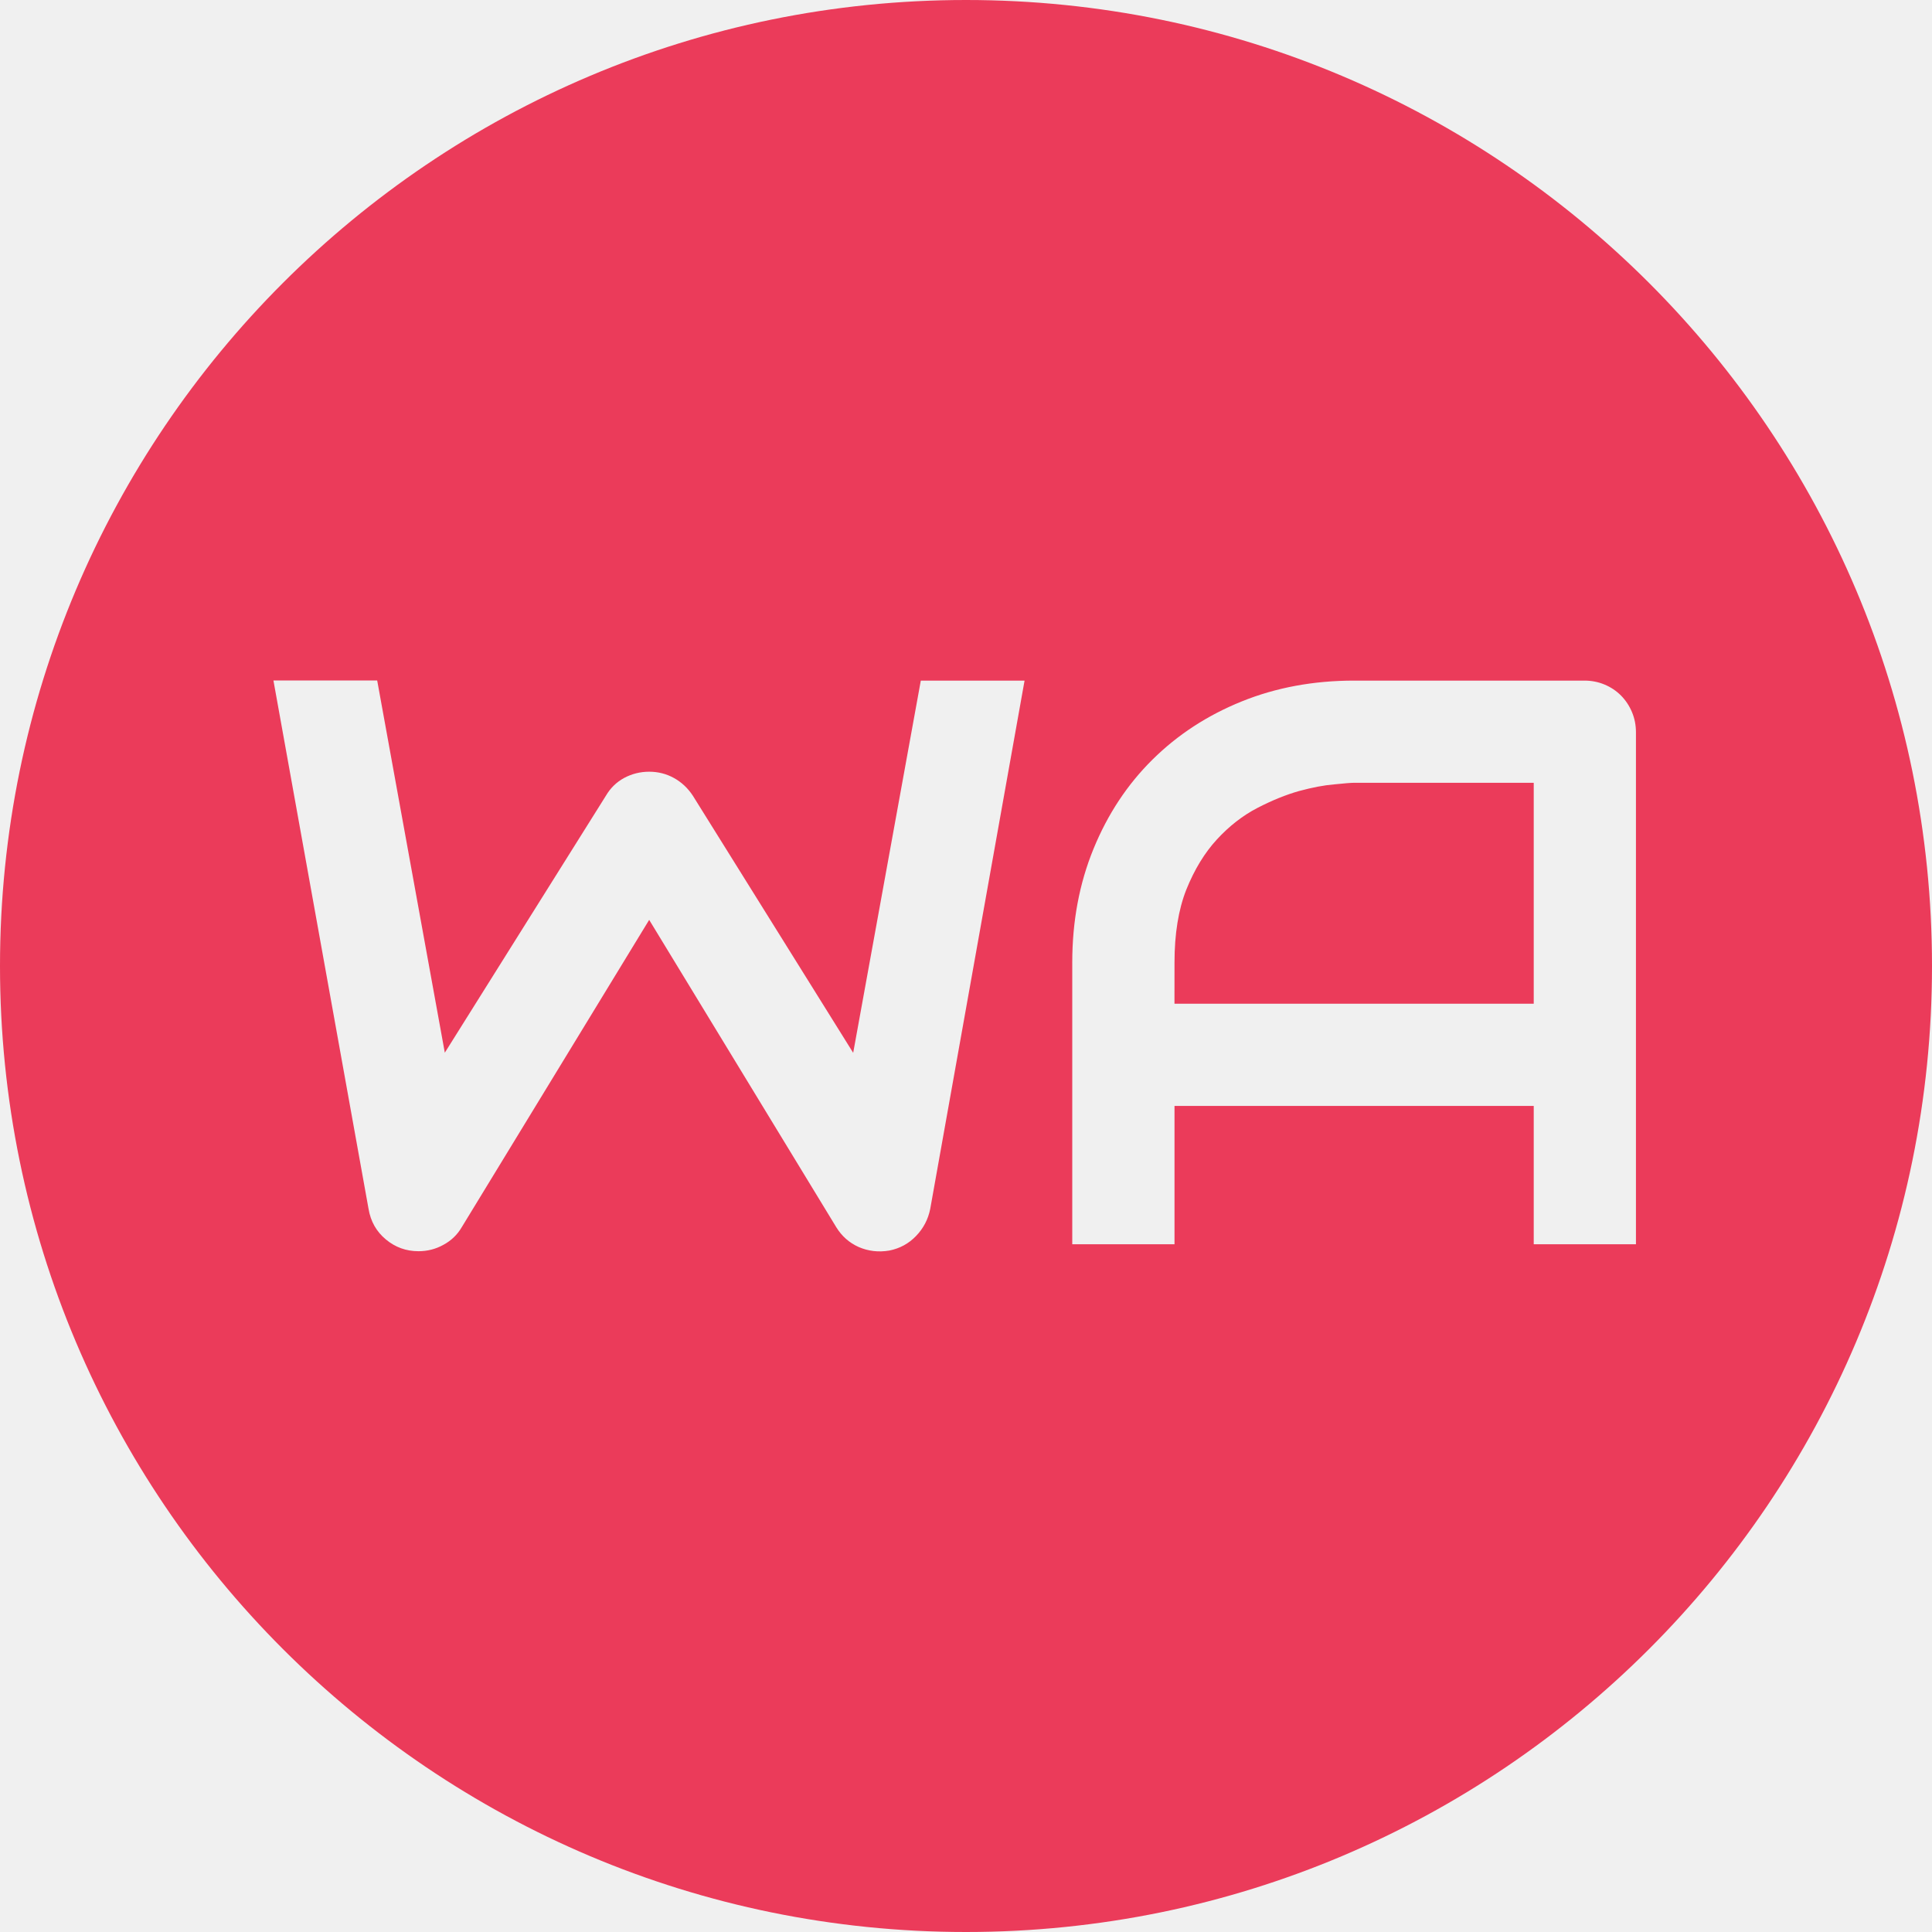
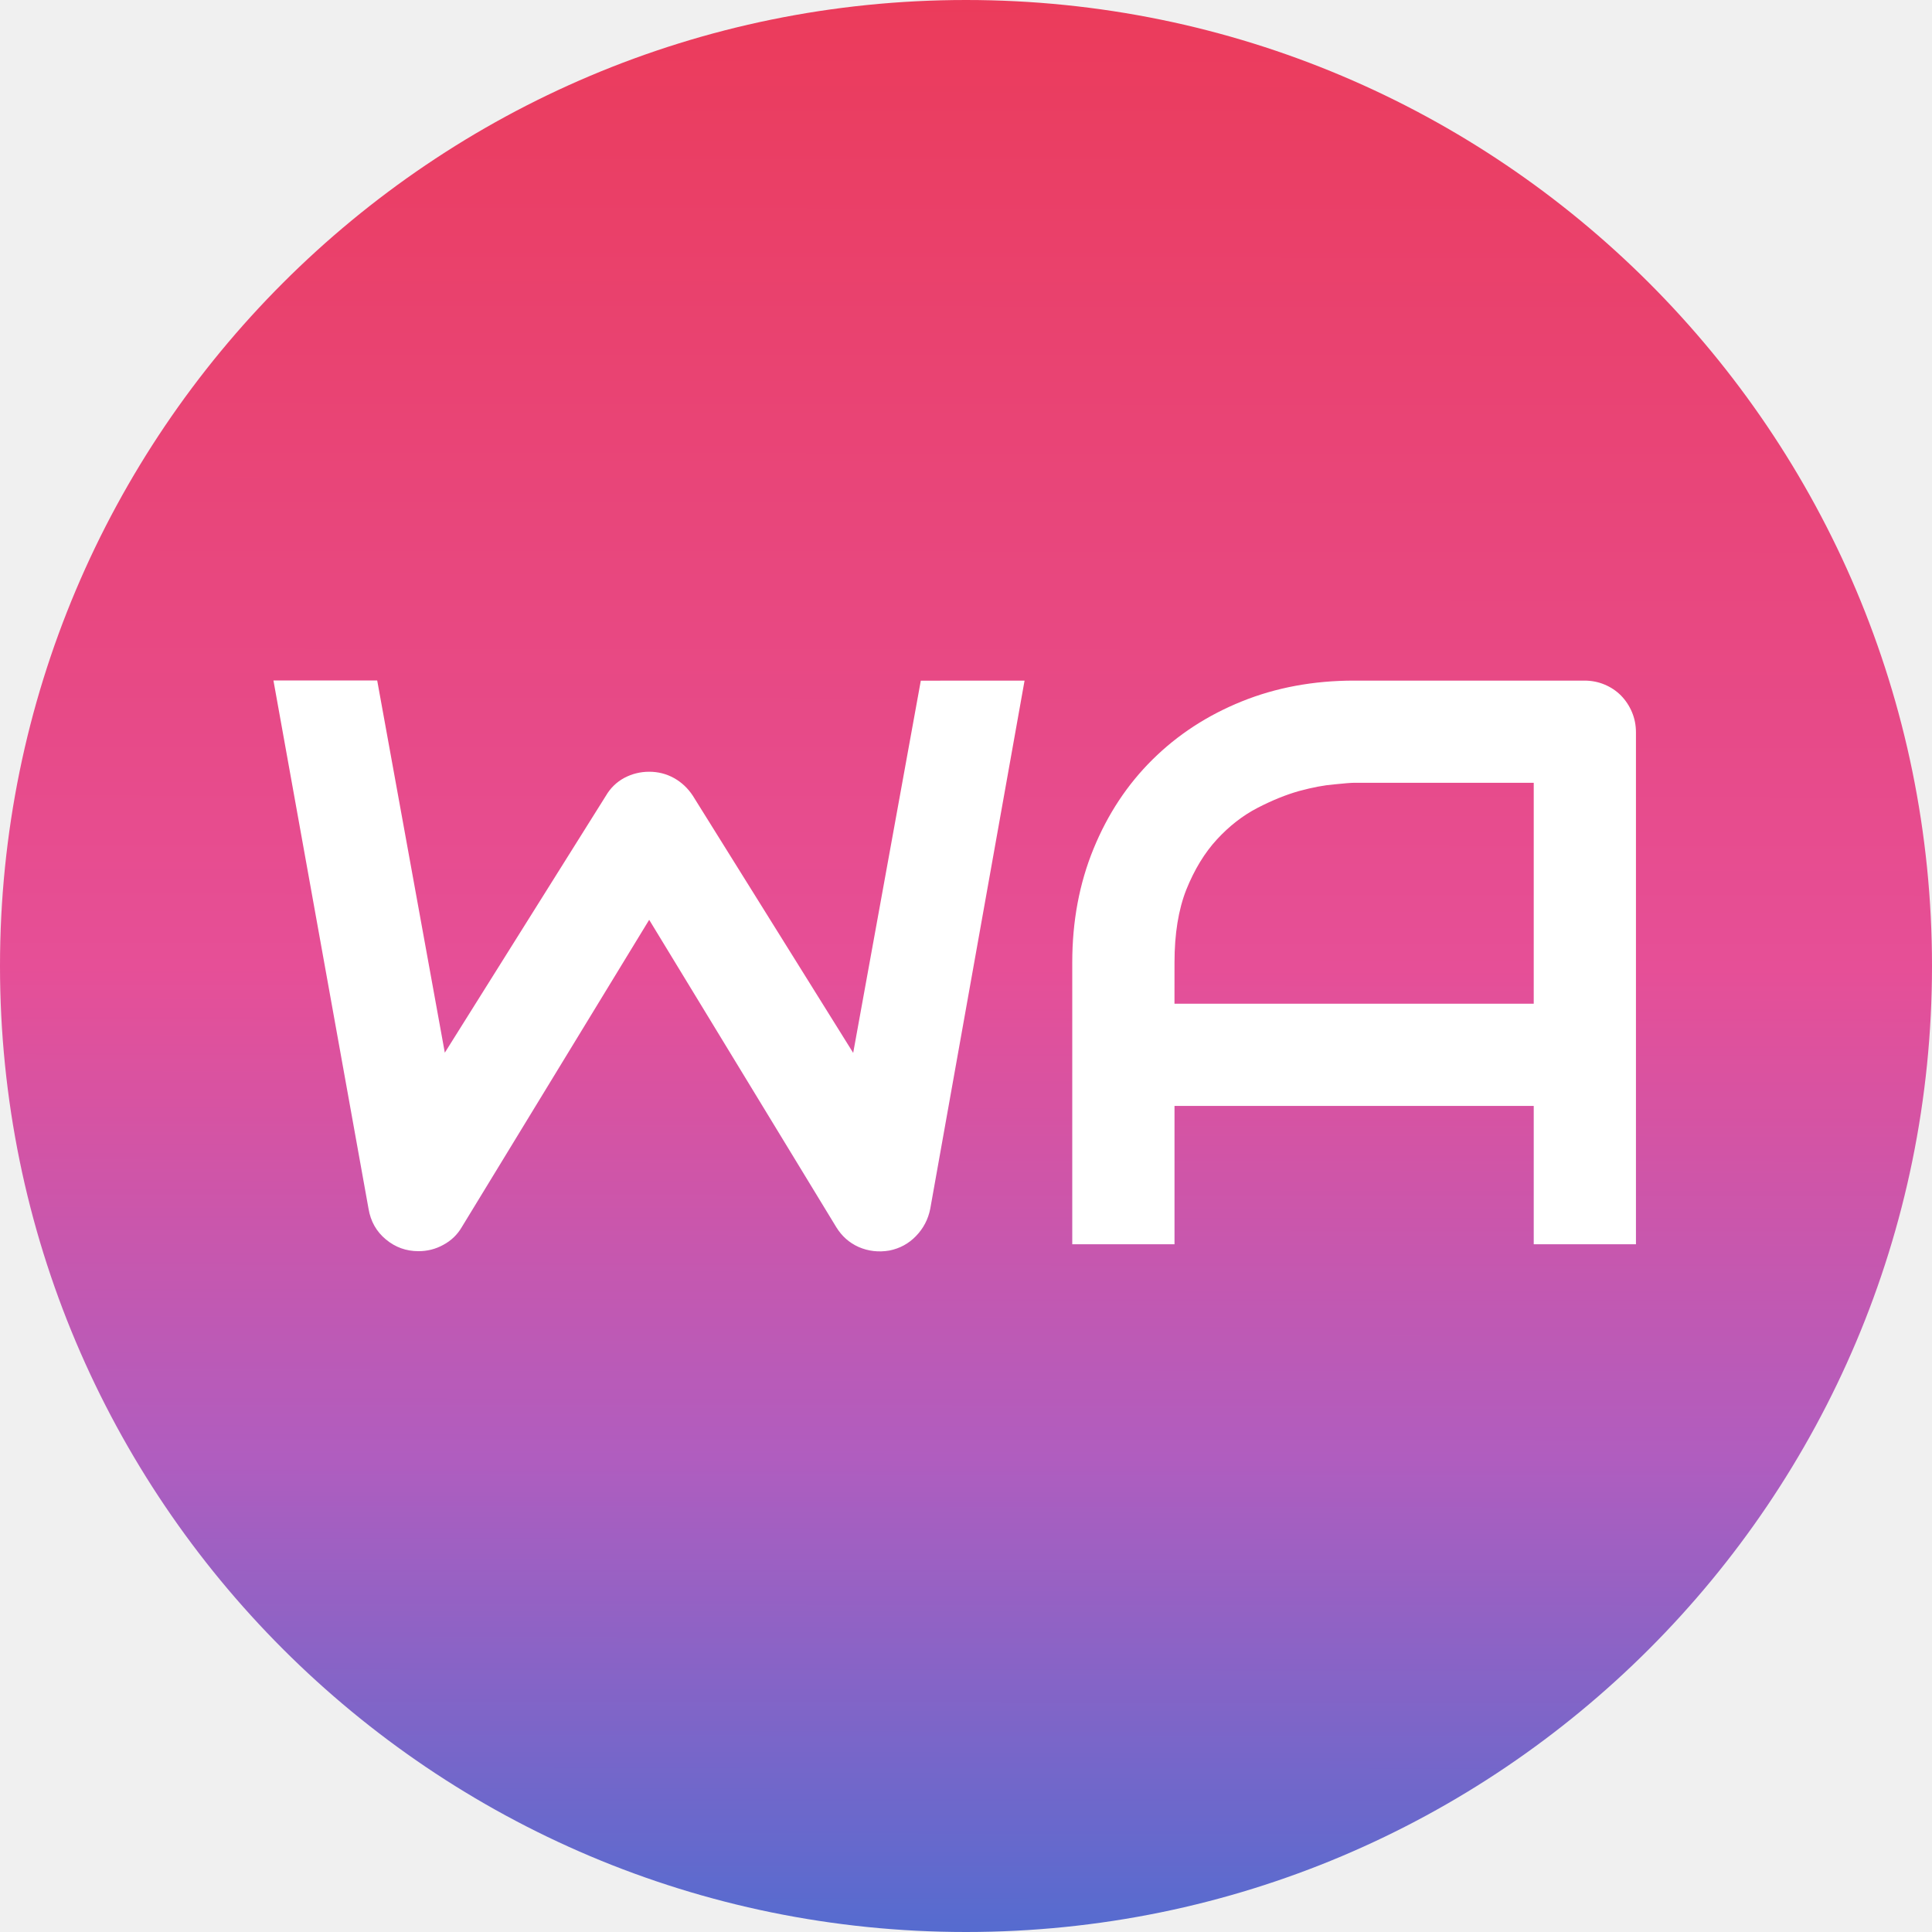
- <svg xmlns="http://www.w3.org/2000/svg" width="512" height="512" version="1.1" viewBox="0 0 64 64">
-   <path d="M64 32a32 32 0 0 1-32 32A32 32 0 0 1 0 32 32 32 0 0 1 32 0a32 32 0 0 1 32 32Z" fill="#eb3b5a" />
-   <path d="m33.94 22.546-3.125 17.5q-.104.52-.47.898-.363.378-.884.482-.534.091-1.016-.117-.468-.21-.742-.655l-6.198-10.182-6.21 10.182q-.222.378-.613.586-.377.208-.82.208-.612 0-1.08-.39-.47-.39-.574-1.016l-3.15-17.5h3.437l2.24 12.33 5.338-8.515q.22-.376.599-.585.39-.208.833-.208.443 0 .82.208.378.209.626.586l5.312 8.518 2.24-12.33zm20.253 18.672h-3.386v-4.583h-11.9v4.583H35.52v-9.336q0-2.044.704-3.763.703-1.719 1.953-2.956 1.25-1.237 2.956-1.927t3.724-.69h7.63q.352 0 .664.13.313.13.547.365.234.238.365.552.13.312.13.664zm-15.287-7.969h11.901v-7.318h-5.95q-.156 0-.664.053-.495.04-1.16.22-.65.183-1.38.56-.728.378-1.34 1.042-.612.664-1.016 1.667-.39.99-.39 2.41z" fill="#f0f0f0" />
+ <svg xmlns="http://www.w3.org/2000/svg" xmlns:xlink="http://www.w3.org/1999/xlink" width="512" height="512" version="1.1" viewBox="0 0 64 64">
+   <defs>
+     <linearGradient id="a">
+       <stop offset="0" stop-color="#eb3b5a" stop-opacity="1" />
+       <stop offset=".5" stop-color="#e64f97" stop-opacity="1" />
+       <stop offset=".75" stop-color="#b05dbf" stop-opacity="1" />
+       <stop offset="1" stop-color="#526cd0" stop-opacity="1" />
+     </linearGradient>
+     <linearGradient xlink:href="#a" id="b" x1="32.093" x2="32.031" y1="-.405" y2="64.53" gradientUnits="userSpaceOnUse" spreadMethod="repeat" />
+   </defs>
+   <path d="M64 32a32 32 0 0 1-32 32A32 32 0 0 1 0 32 32 32 0 0 1 32 0a32 32 0 0 1 32 32Z" fill="url(#b)" fill-opacity="1" fill-rule="nonzero" opacity="1" />
+   <path d="m33.94 22.546-3.125 17.5q-.104.52-.47.898-.363.378-.884.482-.534.091-1.016-.117-.468-.21-.742-.657l-6.198-10.182-6.21 10.183q-.222.378-.613.586-.377.208-.82.208-.612 0-1.08-.39-.47-.39-.574-1.016l-3.15-17.5h3.437l2.24 12.331 5.338-8.514q.22-.376.599-.585.39-.208.833-.208.443 0 .82.208.378.21.626.587l5.312 8.518 2.24-12.33zm20.253 18.672h-3.386v-4.583h-11.9v4.583H35.52v-9.336q0-2.044.704-3.763.703-1.719 1.953-2.956 1.25-1.237 2.956-1.927t3.724-.69h7.63q.352 0 .664.13.313.13.547.365.234.241.365.554.13.312.13.664zm-15.287-7.969h11.901v-7.318h-5.95q-.156 0-.664.053-.495.04-1.16.22-.65.183-1.38.56-.728.378-1.34 1.042-.612.664-1.016 1.667-.39.99-.39 2.41z" fill="#fff" fill-opacity="1" />
</svg>
